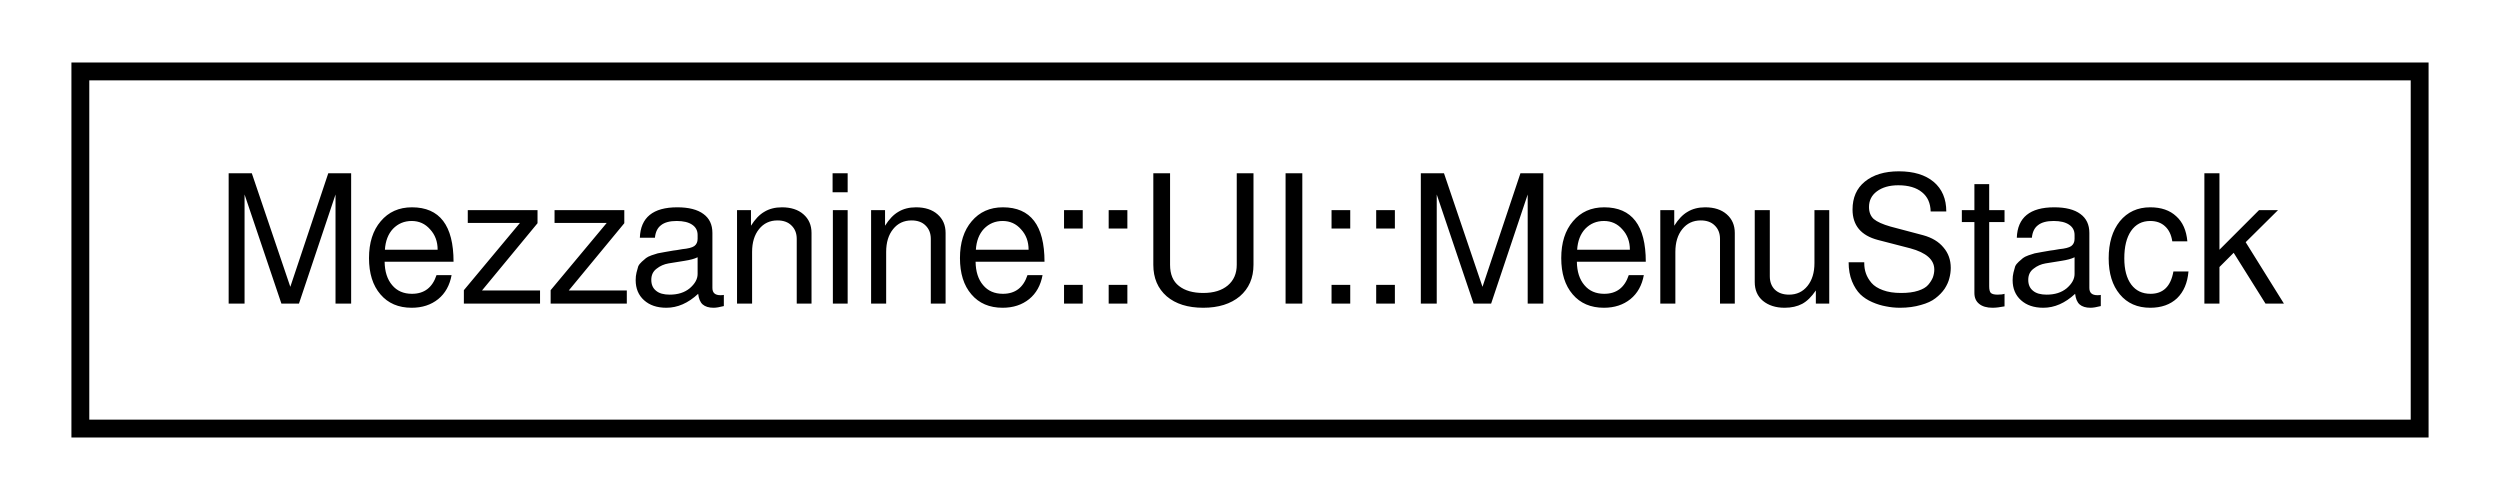
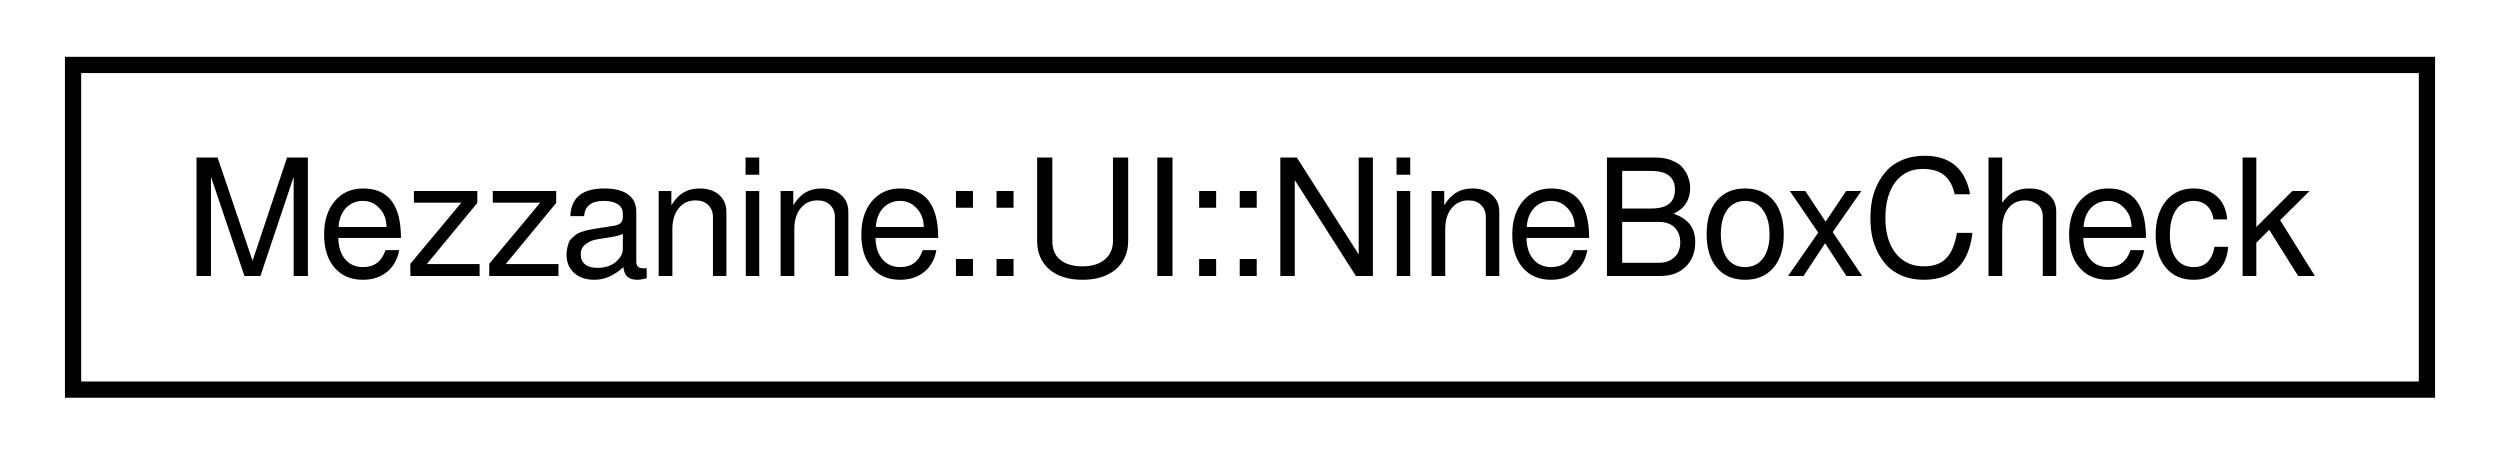
- <svg xmlns="http://www.w3.org/2000/svg" xmlns:xlink="http://www.w3.org/1999/xlink" width="140pt" height="28pt" viewBox="0.00 0.00 140.00 28.00">
+ <svg xmlns="http://www.w3.org/2000/svg" xmlns:xlink="http://www.w3.org/1999/xlink" width="154pt" height="28pt" viewBox="0.00 0.00 154.00 28.00">
  <g id="graph1" class="graph" transform="scale(1 1) rotate(0) translate(4 24)">
-     <polygon fill="white" stroke="white" points="-4,5 -4,-24 137,-24 137,5 -4,5" />
+     <polygon fill="white" stroke="white" points="-4,5 -4,-24 151,-24 151,5 -4,5" />
    <g id="node1" class="node">
-       <a xlink:href="classMezzanine_1_1UI_1_1MenuStack.html" target="_top" xlink:title="This is a class designed to help MenuEntrys keep track of the Menu tree they belong to...">
-         <polygon fill="white" stroke="black" points="0.5,-0 0.5,-20 131.5,-20 131.5,-0 0.5,-0" />
-         <text text-anchor="middle" x="66" y="-7" font-family="FreeSans" font-size="10.00">Mezzanine::UI::MenuStack</text>
+       <a xlink:href="classMezzanine_1_1UI_1_1NineBoxCheck.html" target="_top" xlink:title="Simple functor for finding which renderable the mouse is hovered over. ">
+         <polygon fill="white" stroke="black" points="0.5,-0 0.5,-20 145.5,-20 145.5,-0 0.5,-0" />
+         <text text-anchor="middle" x="73" y="-7" font-family="FreeSans" font-size="10.00">Mezzanine::UI::NineBoxCheck</text>
      </a>
    </g>
  </g>
</svg>
